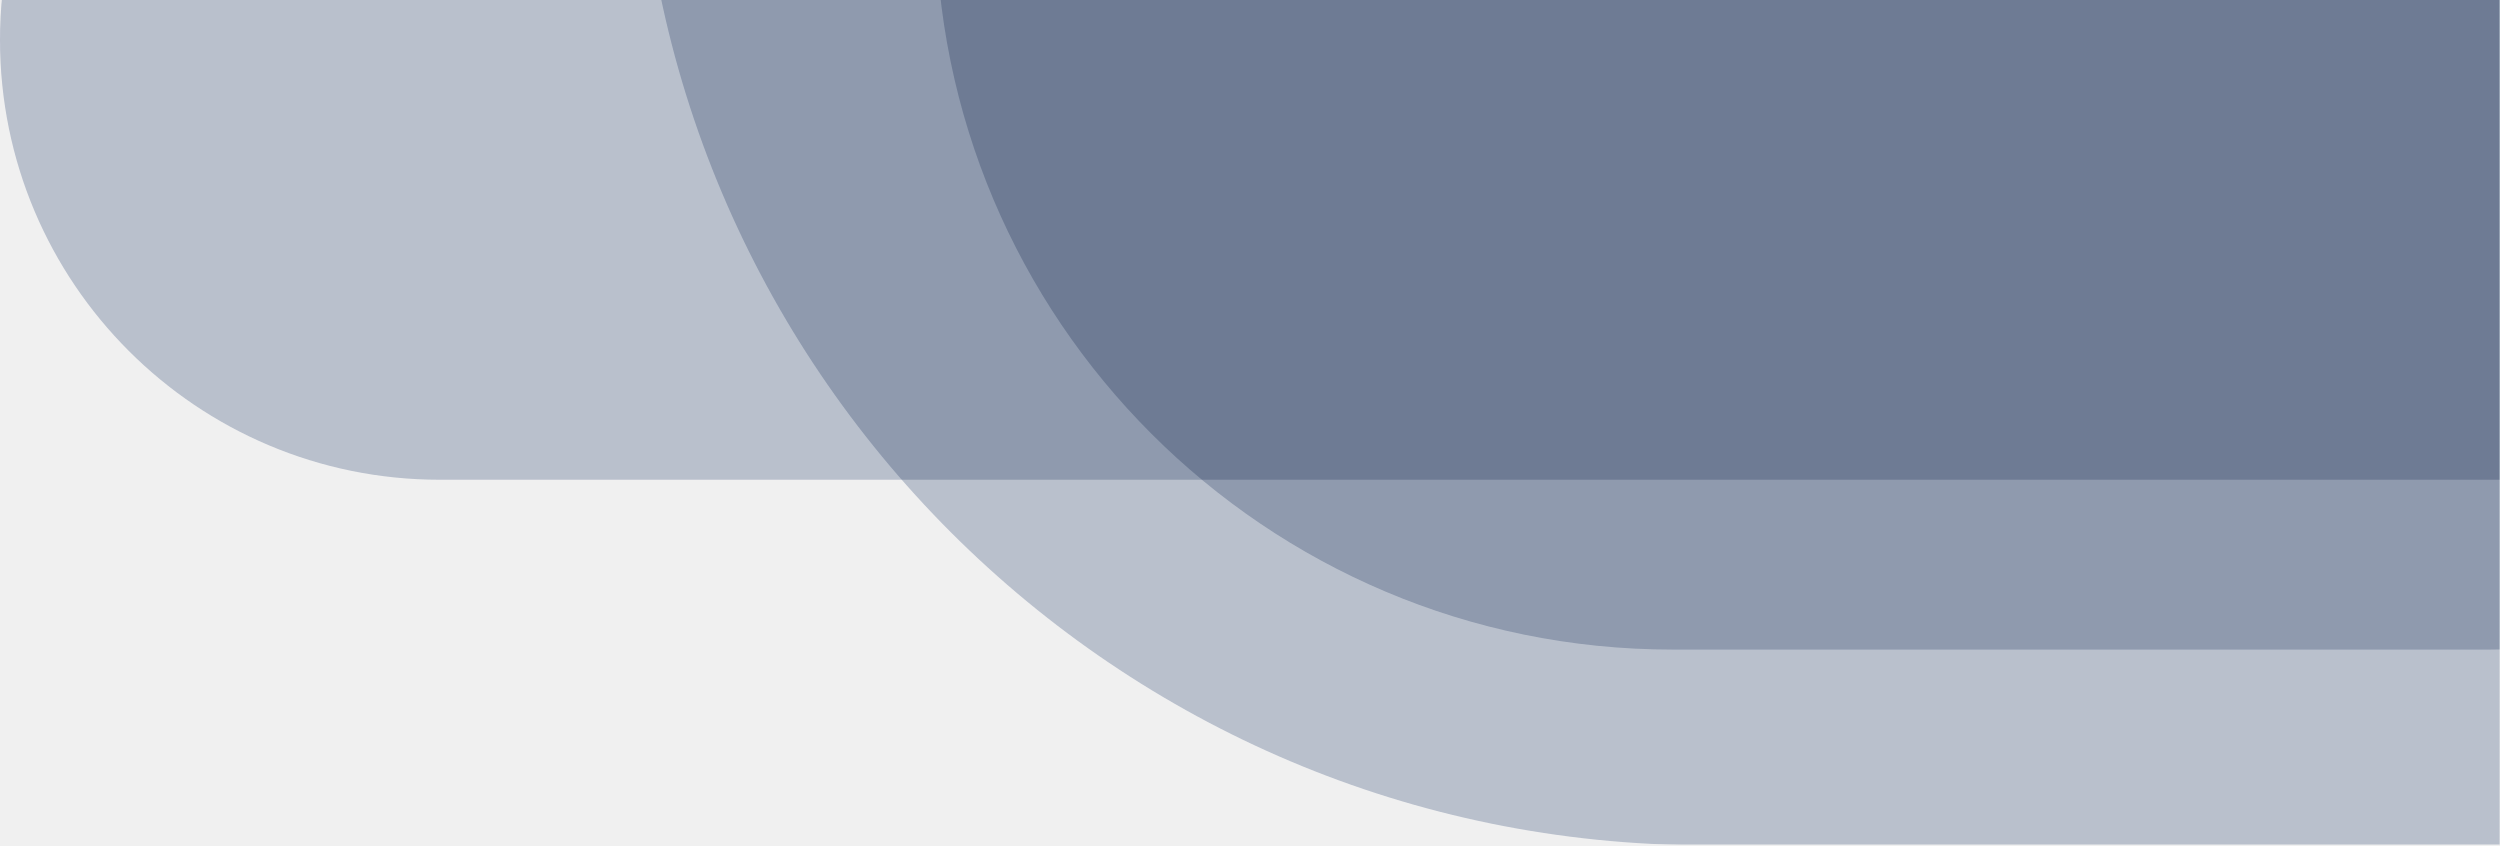
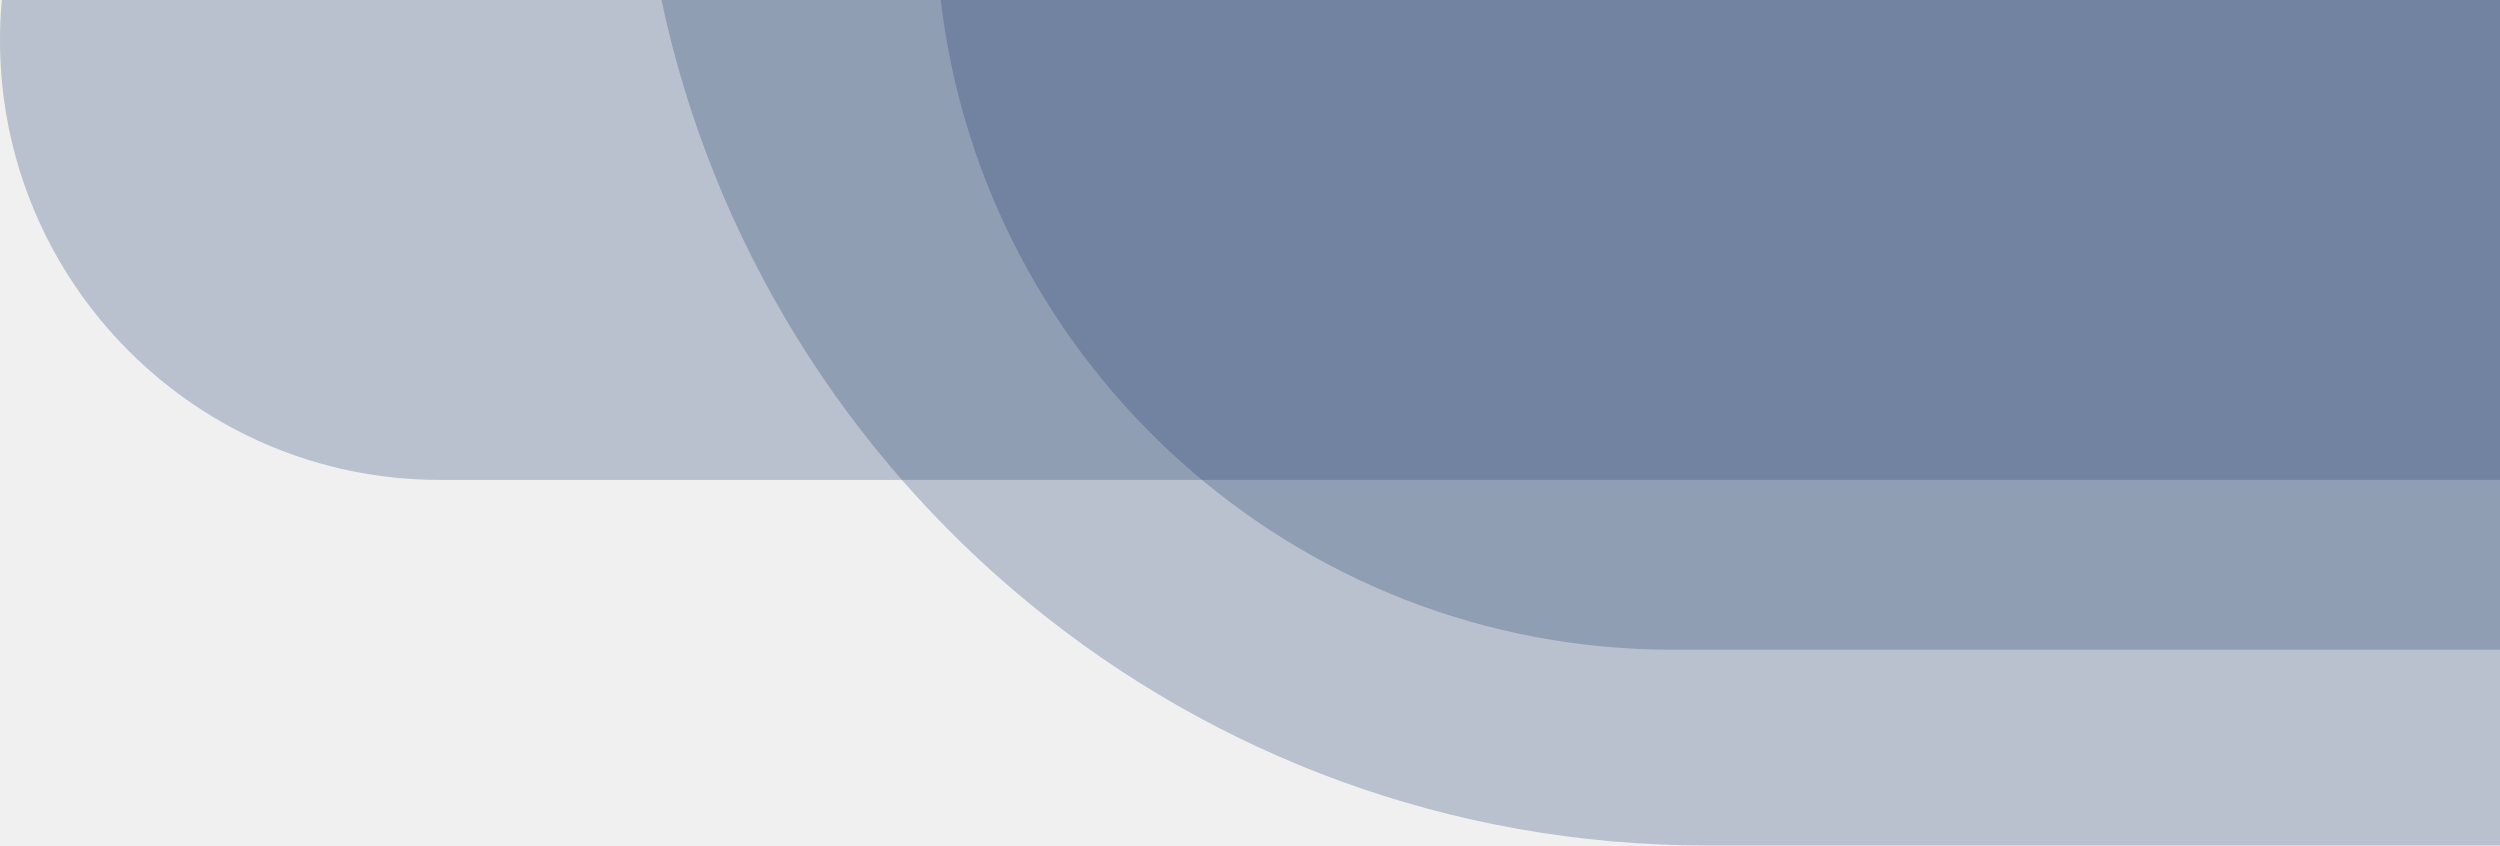
- <svg xmlns="http://www.w3.org/2000/svg" xmlns:xlink="http://www.w3.org/1999/xlink" width="811.124px" height="274.251px" viewBox="0 0 811.124 274.251" version="1.1">
-   <defs>
-     <rect id="path-1" x="0" y="0" width="811" height="274" />
-   </defs>
-   <g id="assets/images/uvp-n/svg-raw/backgrounds/suche/desktop" stroke="none" stroke-width="1" fill="none" fill-rule="evenodd">
-     <mask id="mask-2" fill="white">
-       <use xlink:href="#path-1" />
-     </mask>
-     <g id="Rectangle-Copy-3" fill-rule="nonzero" />
-     <rect id="Rectangle" fill="#133268" style="mix-blend-mode: multiply;" opacity="0.25" mask="url(#mask-2)" x="207" y="-419.031" width="1423.351" height="693.283" rx="346.641" />
-     <rect id="Rectangle-Copy" fill="#133268" style="mix-blend-mode: multiply;" opacity="0.25" mask="url(#mask-2)" x="303.551" y="-267.42" width="743.341" height="478.175" rx="239.088" />
-     <rect id="Rectangle-Copy-2" fill="#133268" style="mix-blend-mode: multiply;" opacity="0.25" mask="url(#mask-2)" x="0" y="-129.729" width="969.582" height="285.384" rx="142.692" />
-   </g>
+ <svg xmlns="http://www.w3.org/2000/svg" version="1.1" id="Ebene_1" x="0px" y="0px" viewBox="0 0 811.1 274.3" style="enable-background:new 0 0 811.1 274.3;" xml:space="preserve">
+   <style type="text/css">
+ 	.st0{opacity:0.25;fill-rule:evenodd;clip-rule:evenodd;fill:#133268;enable-background:new    ;}
+ </style>
+   <path class="st0" d="M142.7,155.7h668.4V0H0.6C0.2,4.3,0,8.6,0,13C0,91.8,63.9,155.7,142.7,155.7z" />
+   <path class="st0" d="M214.6,0C247.9,156.7,387,274.3,553.6,274.3h257.5V0H214.6z" />
+   <path class="st0" d="M542.6,210.8h265.2c1.1,0,2.2,0,3.3,0V0H305.2C319.2,118.7,420.2,210.8,542.6,210.8z" />
</svg>
